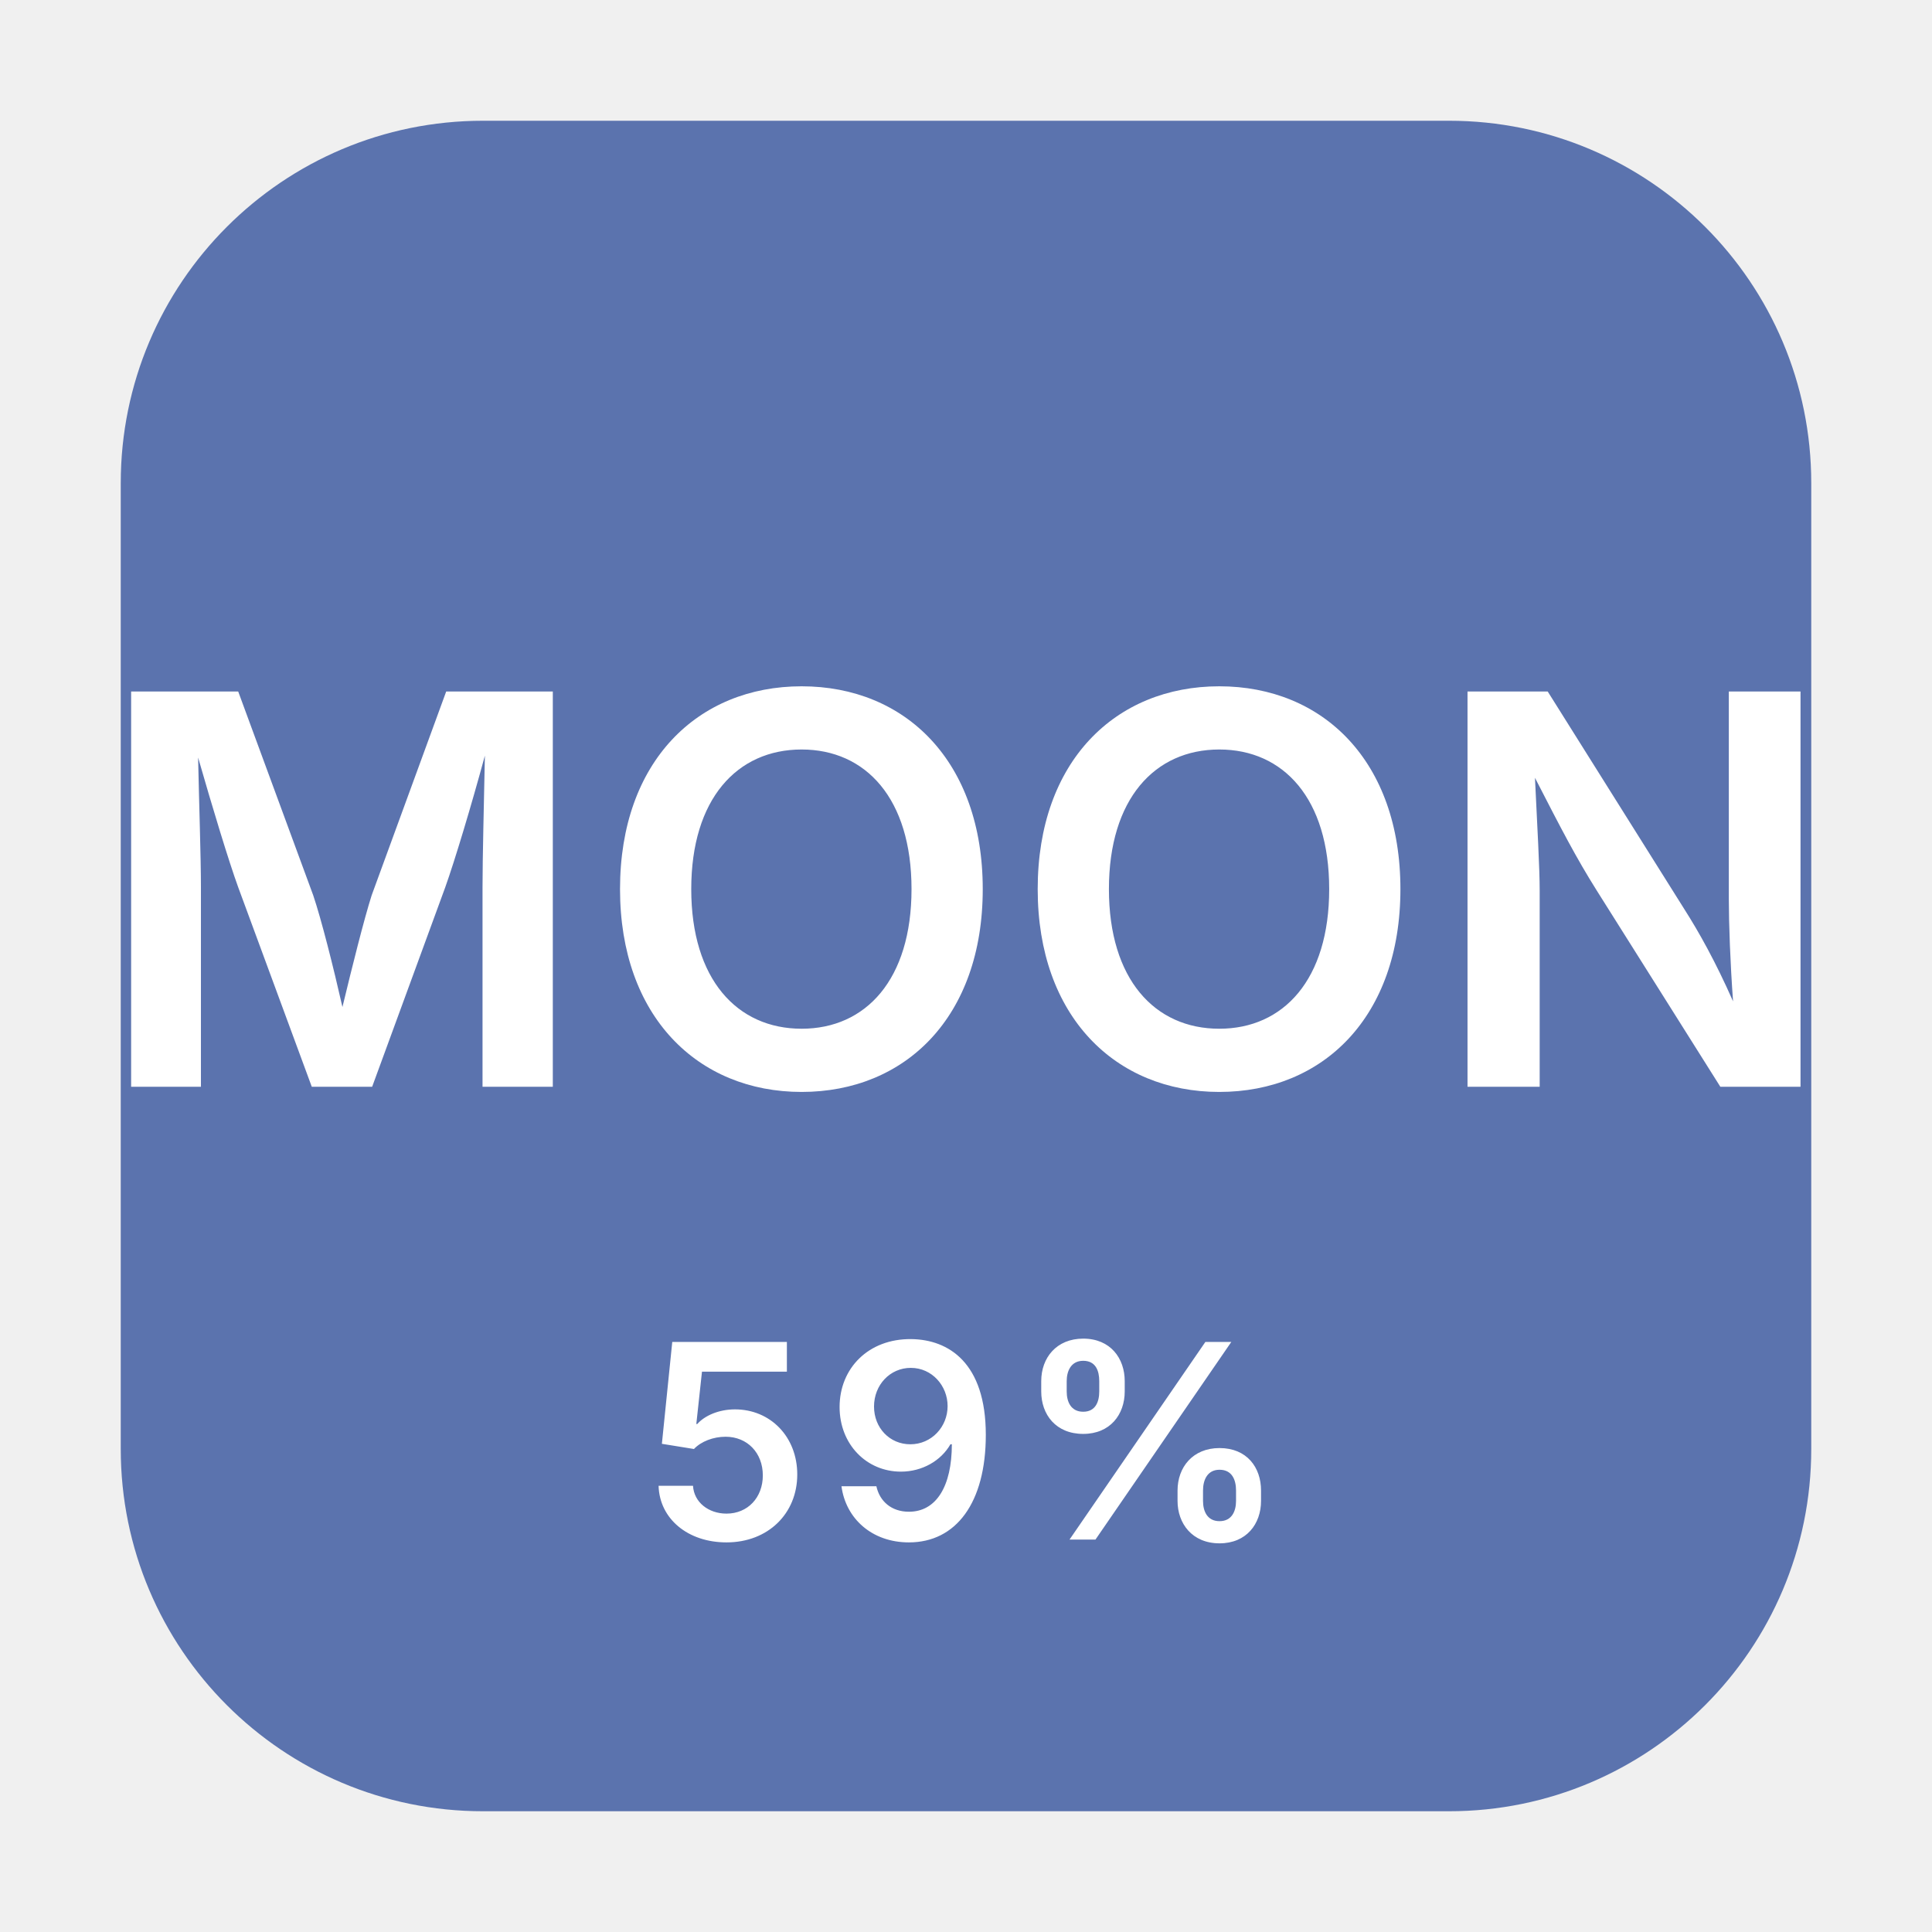
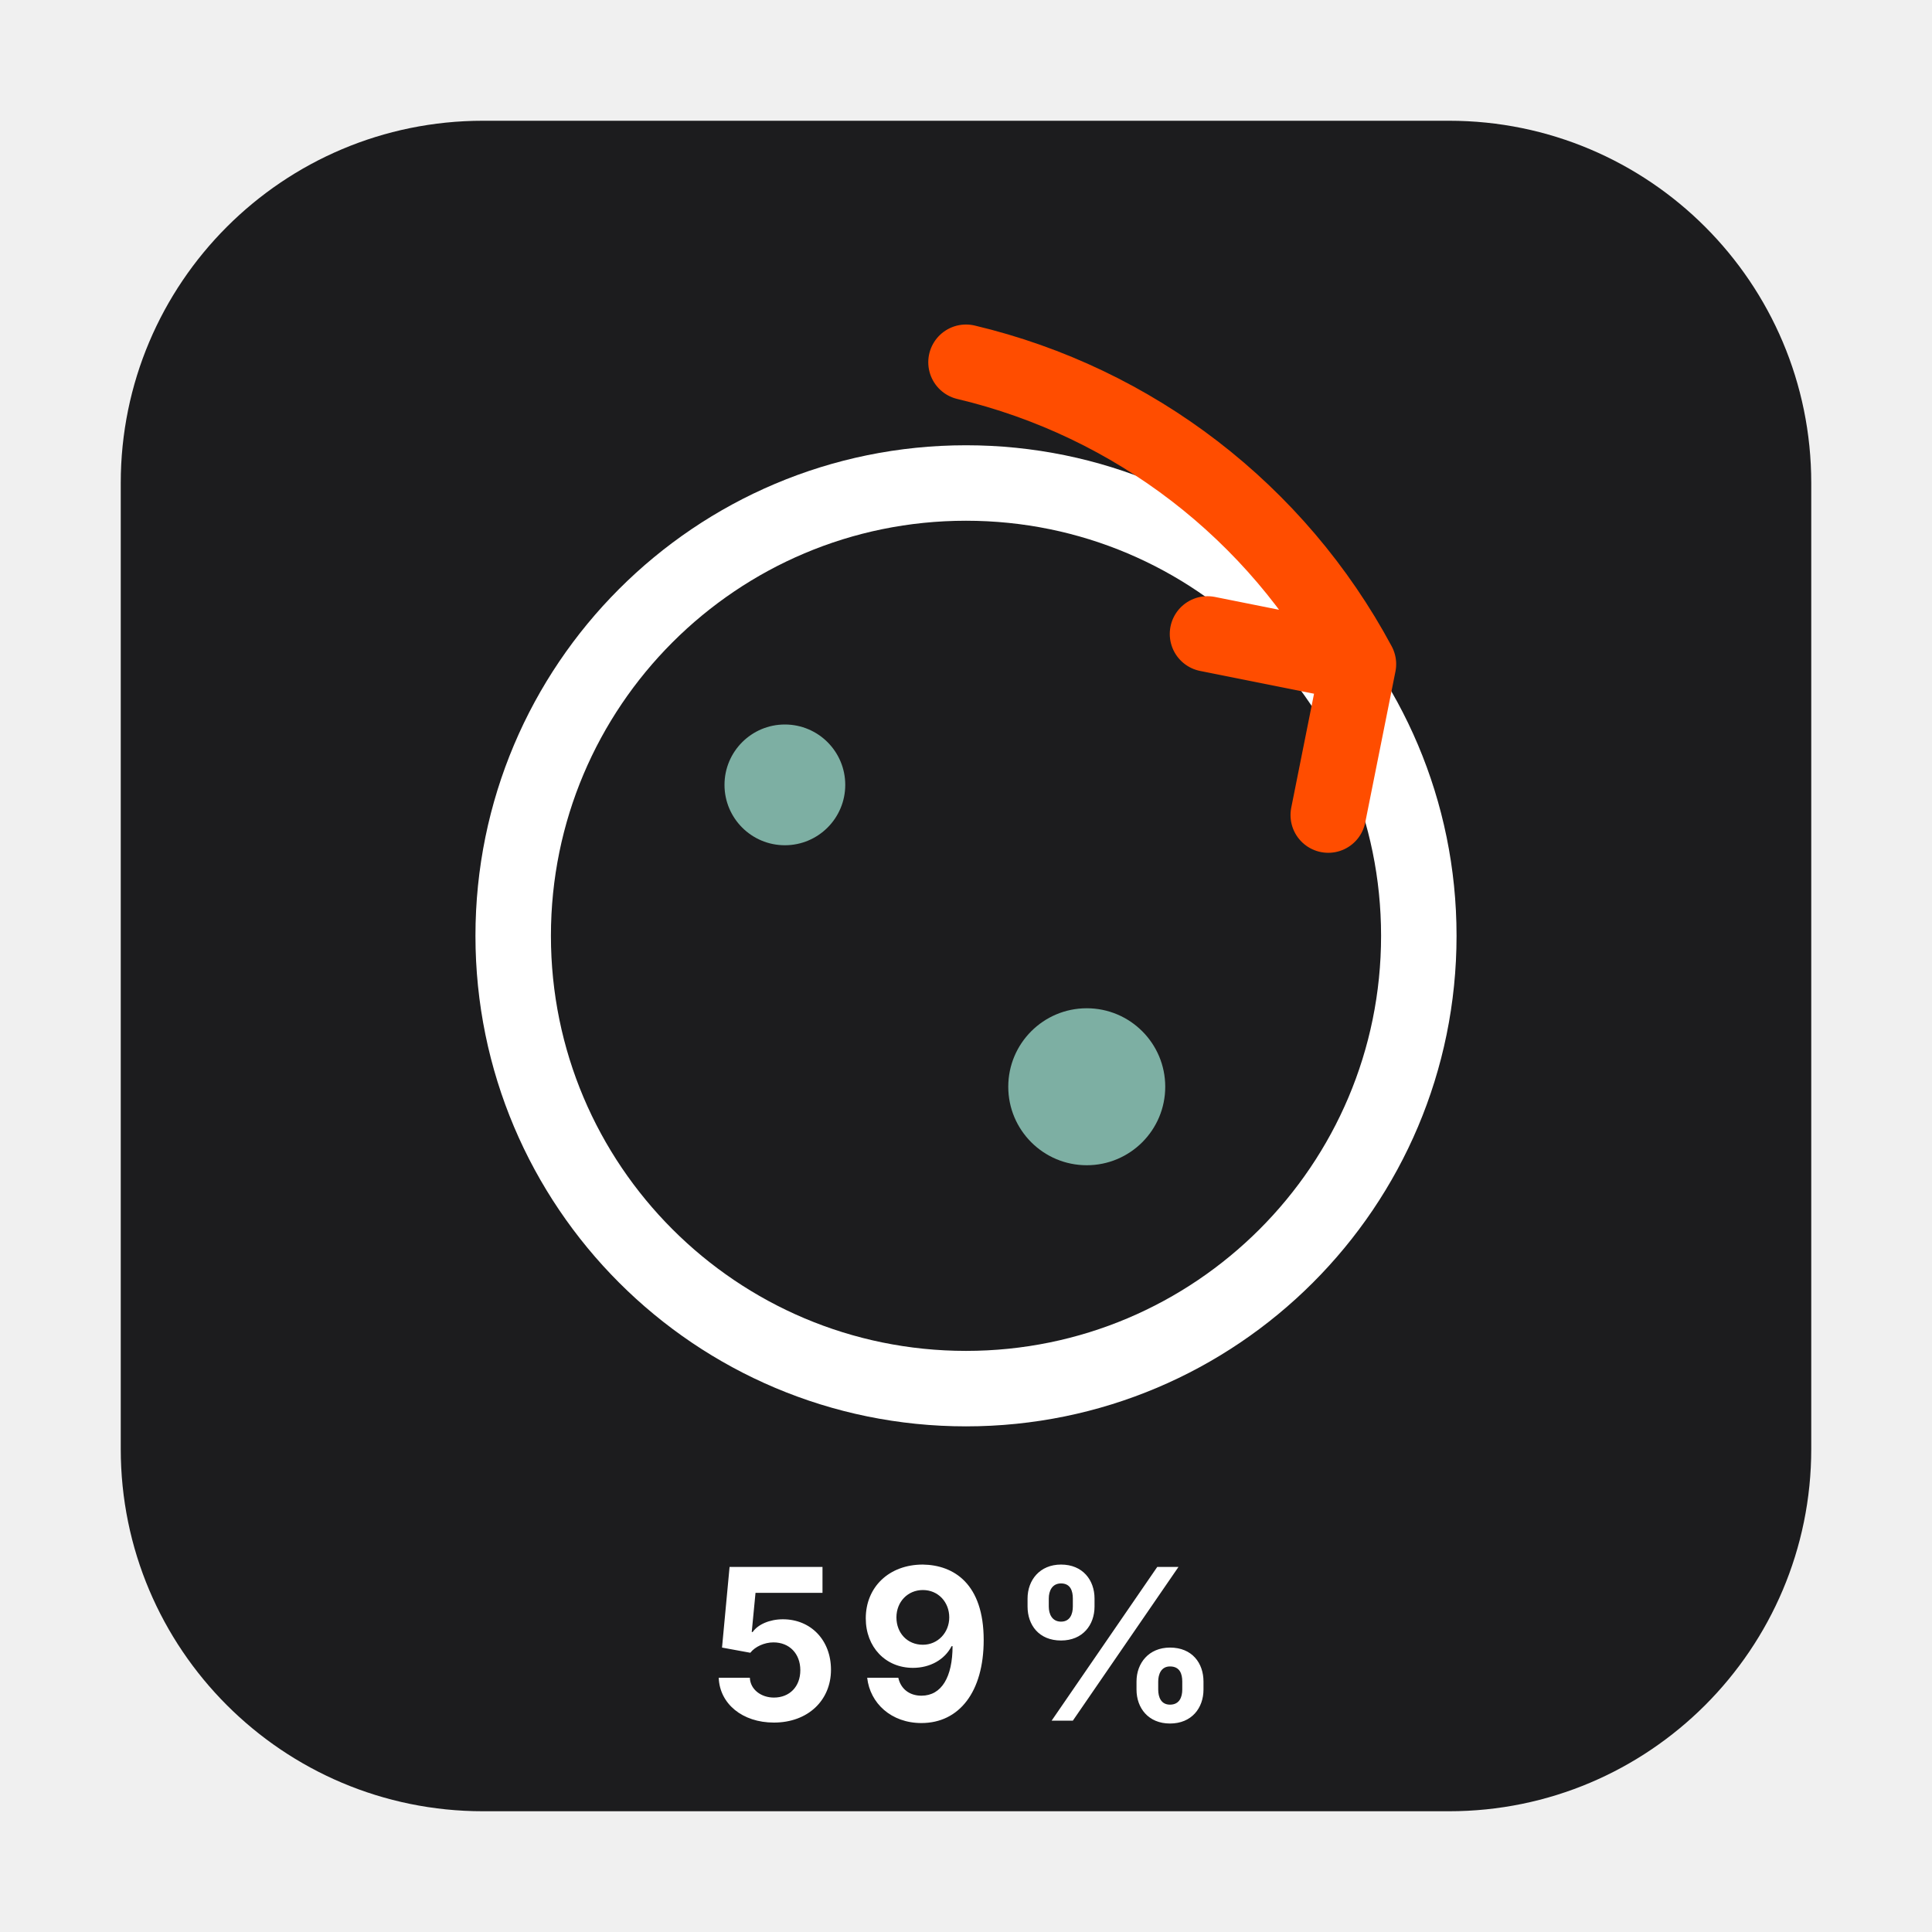
<svg xmlns="http://www.w3.org/2000/svg" viewBox="0 0 64 64" role="img" aria-labelledby="svg-minipictogram-4943fd-title svg-minipictogram-4943fd-desc">
-   <rect x="4" y="4" width="56" height="56" rx="12" ry="12" fill="#5B73AE" aria-hidden="true" />
-   <text x="32" y="36" text-anchor="middle" font-family="-apple-system, BlinkMacSystemFont, 'Segoe UI', sans-serif" font-size="18" font-weight="600" fill="#FFFFFF">MOON</text>
-   <text x="32" y="51" text-anchor="middle" font-family="-apple-system, BlinkMacSystemFont, 'Segoe UI', sans-serif" font-size="9" font-weight="600" letter-spacing="0.5" fill="#FFFFFF">59%</text>
+   <rect x="4" y="4" width="56" height="56" rx="12" ry="12" fill="#1C1C1E" aria-hidden="true" />
+   <circle cx="32" cy="31" r="15" fill="none" stroke="#FFFFFF" stroke-width="2.5" aria-hidden="true" />
+   <path d="M 32 12 A 20 20 0 0 1 45 22 M 45 22 L 40 21 M 45 22 L 44 27" fill="none" stroke="#FF4D00" stroke-width="2.5" stroke-linecap="round" stroke-linejoin="round" aria-hidden="true" />
+   <path d="M 26 26 m -2 0 a 2 2 0 1 0 4 0 a 2 2 0 1 0 -4 0 M 36 36 m -2.6 0 a 2.6 2.6 0 1 0 5.2 0 a 2.6 2.6 0 1 0 -5.2 0" fill="#7DAFA3" aria-hidden="true" />
+   <text x="32" y="57" text-anchor="middle" font-family="-apple-system, BlinkMacSystemFont, 'Segoe UI', sans-serif" font-size="7" font-weight="700" letter-spacing="0.5" fill="#FFFFFF">59%</text>
</svg>
